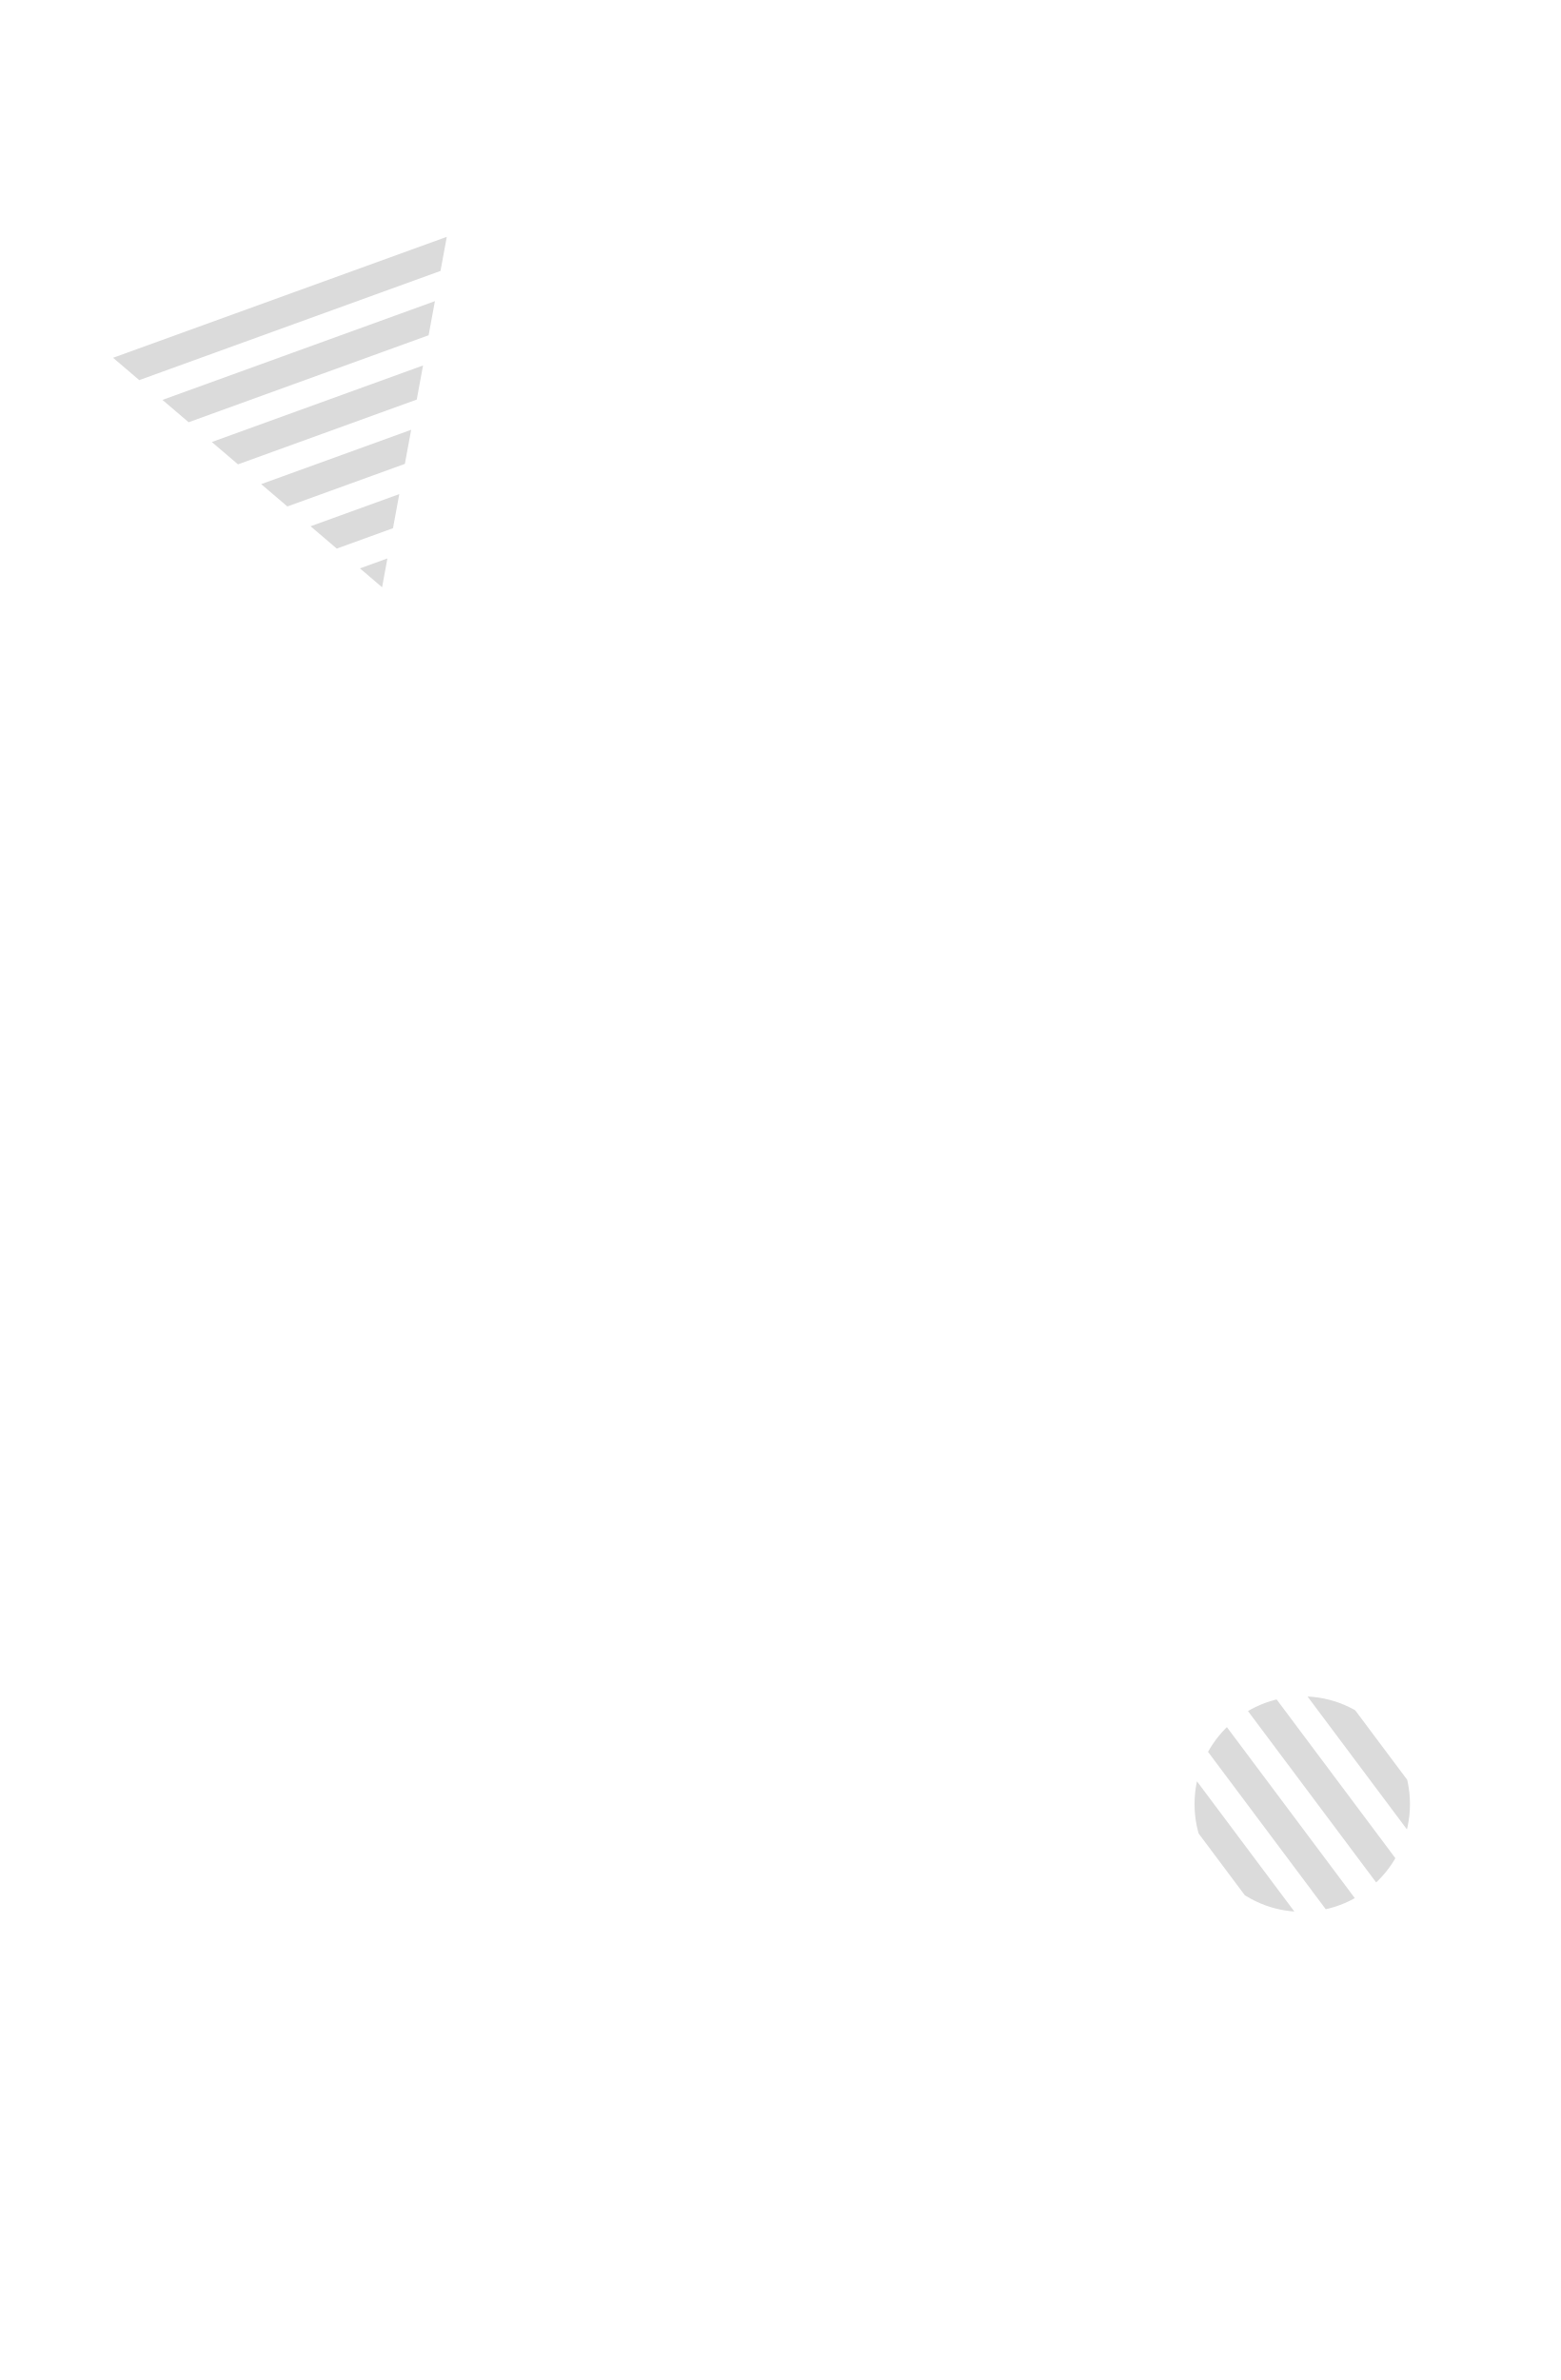
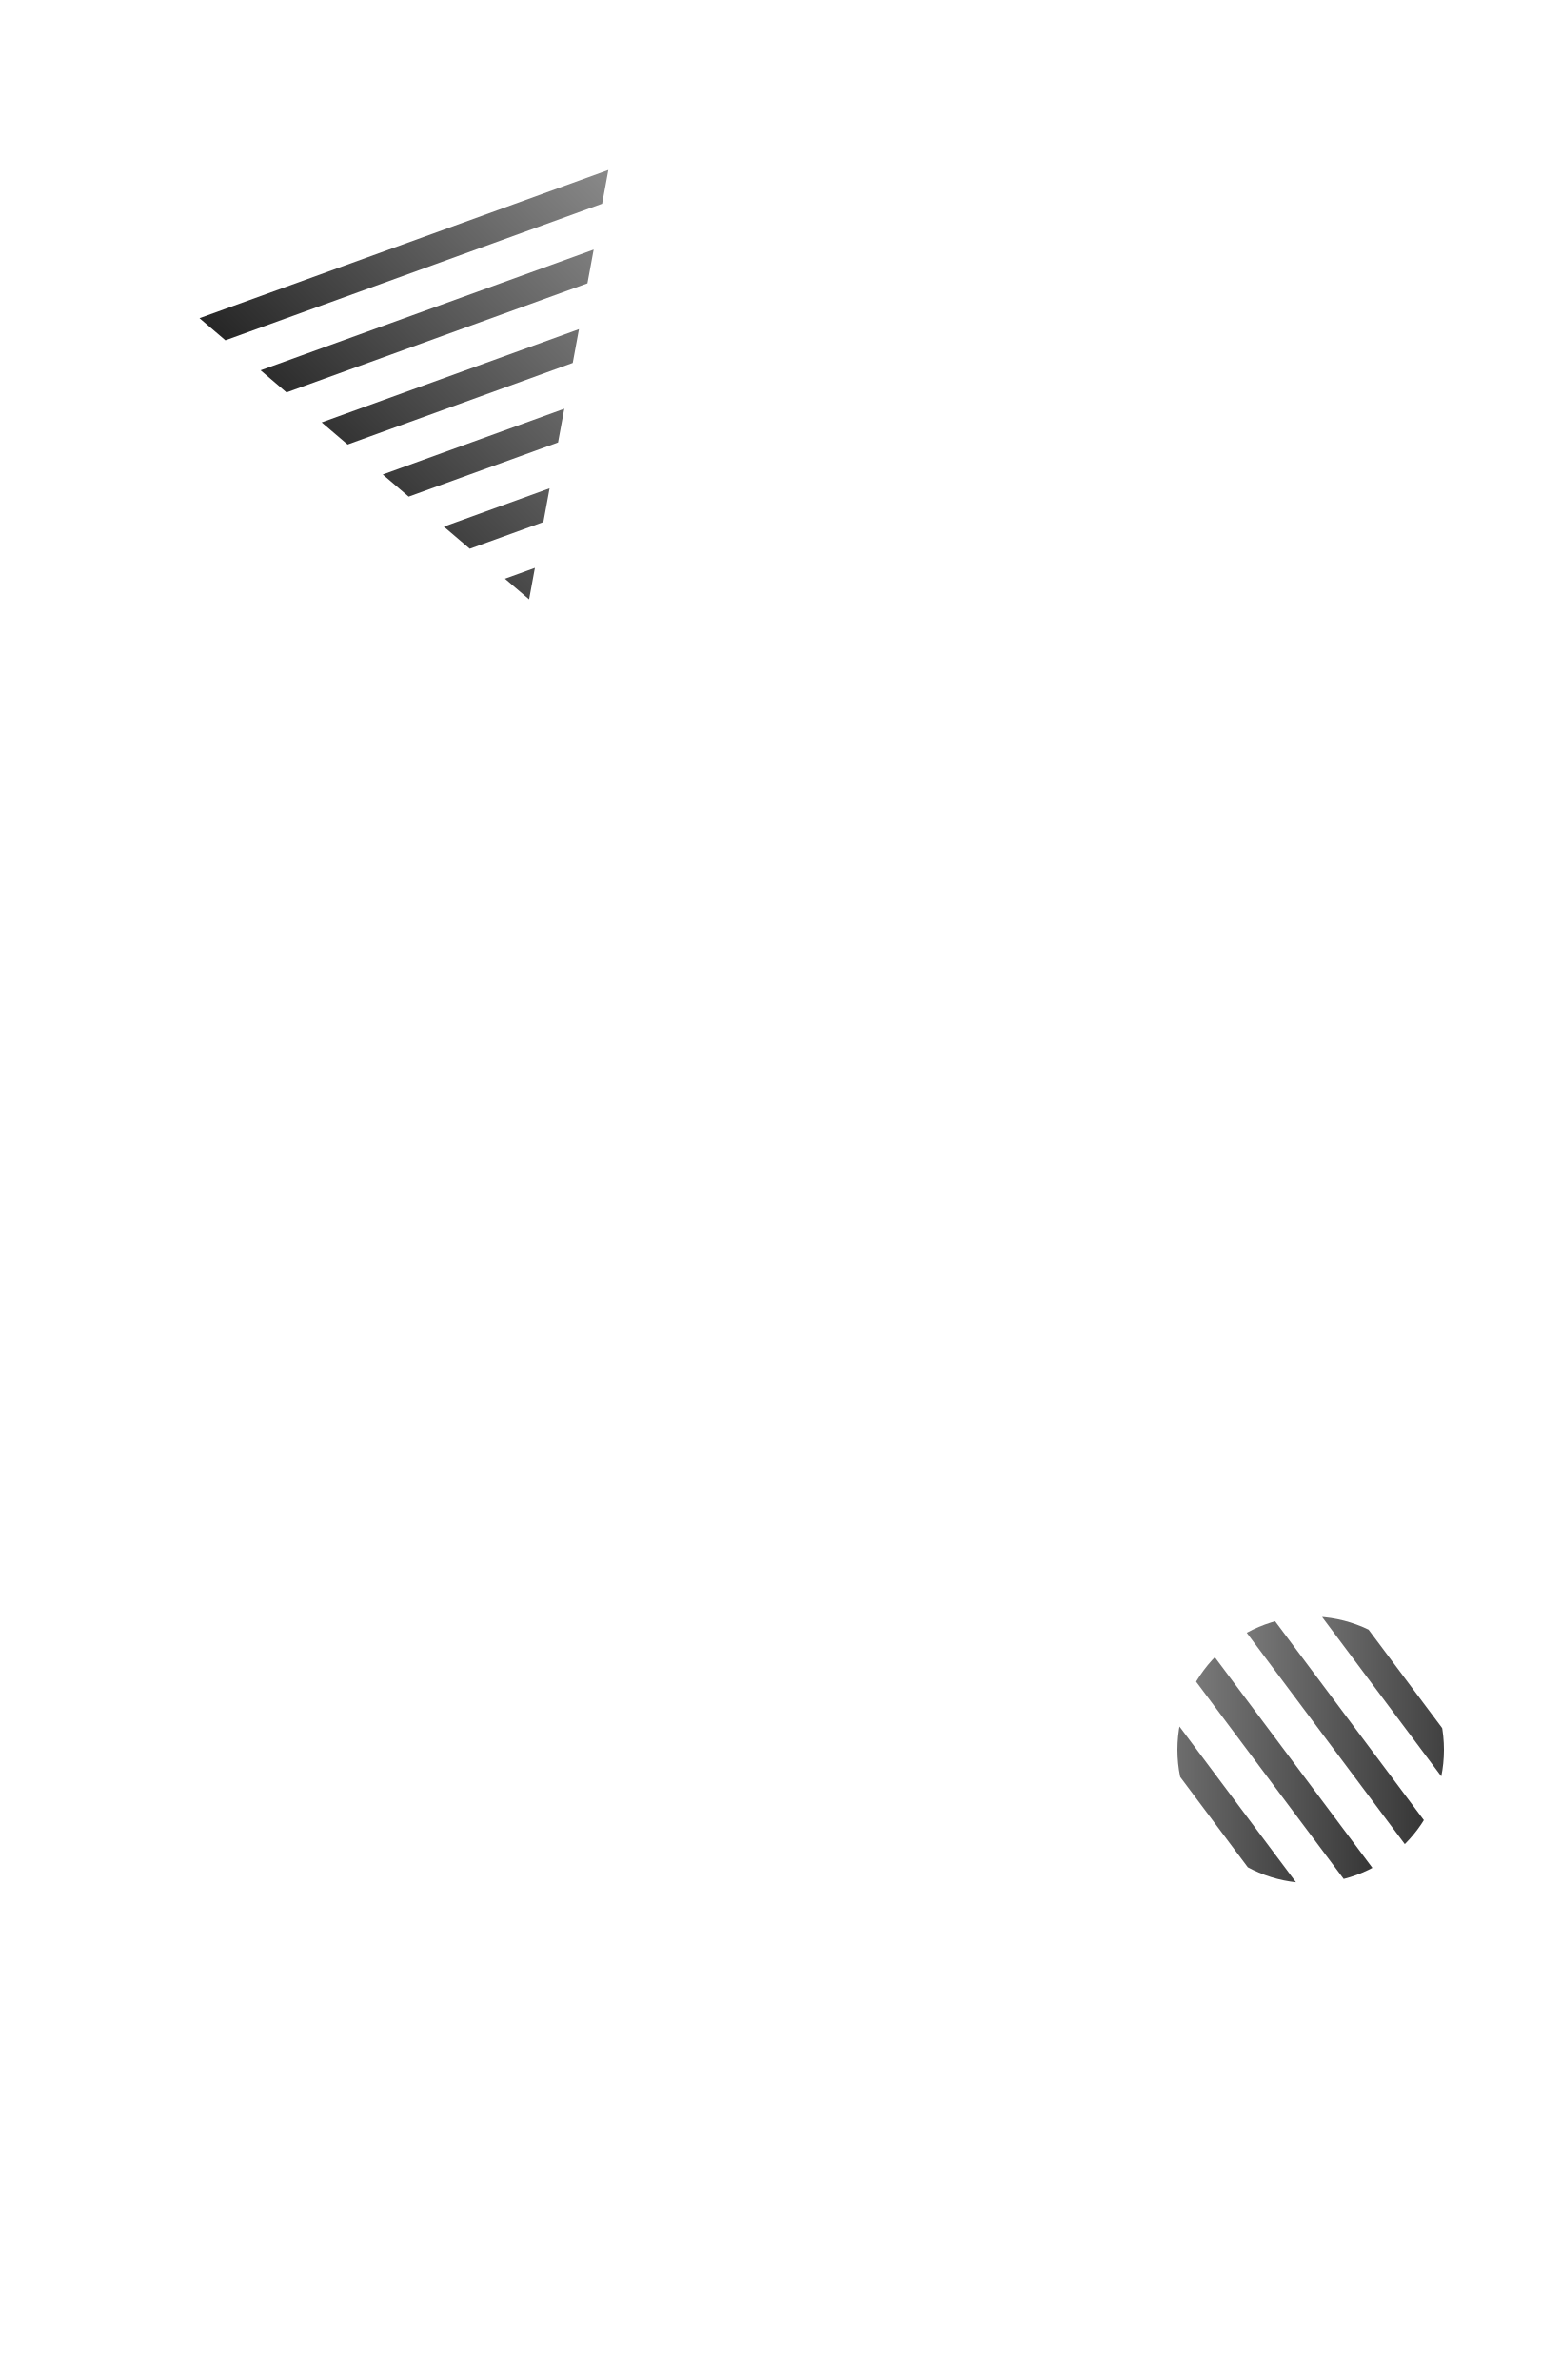
- <svg xmlns="http://www.w3.org/2000/svg" viewBox="0 0 896 1366">
+ <svg xmlns="http://www.w3.org/2000/svg" xmlns:xlink="http://www.w3.org/1999/xlink" viewBox="0 0 896 1366">
  <defs>
-     <style>.cls-1,.cls-3{fill:none;}.cls-2{clip-path:url(#clip-path);}.cls-3{stroke:#dbdbdb;stroke-linecap:round;stroke-miterlimit:10;stroke-width:17.17px;}.cls-4{clip-path:url(#clip-path-2);}</style>
+     <style>.cls-1,.cls-10,.cls-11,.cls-12,.cls-13,.cls-14,.cls-15,.cls-3,.cls-4,.cls-5,.cls-6,.cls-7,.cls-8{fill:none;}.cls-2{clip-path:url(#clip-path);}.cls-10,.cls-11,.cls-12,.cls-13,.cls-14,.cls-15,.cls-3,.cls-4,.cls-5,.cls-6,.cls-7,.cls-8{stroke-linecap:round;stroke-linejoin:round;stroke-width:17px;}.cls-3{stroke:url(#linear-gradient);}.cls-4{stroke:url(#linear-gradient-2);}.cls-5{stroke:url(#linear-gradient-3);}.cls-6{stroke:url(#linear-gradient-4);}.cls-7{stroke:url(#linear-gradient-5);}.cls-8{stroke:url(#linear-gradient-6);}.cls-9{clip-path:url(#clip-path-2);}.cls-10{stroke:url(#linear-gradient-7);}.cls-11{stroke:url(#linear-gradient-8);}.cls-12{stroke:url(#linear-gradient-9);}.cls-13{stroke:url(#linear-gradient-10);}.cls-14{stroke:url(#linear-gradient-11);}.cls-15{stroke:url(#linear-gradient-12);}</style>
    <clipPath id="clip-path">
-       <polygon class="cls-1" points="256.96 133.34 61.72 202.63 219.34 337.06 256.96 133.34" />
+       <polygon class="cls-1" points="350.27 91.95 108.72 177.67 303.73 344 350.27 91.95" />
    </clipPath>
+     <linearGradient id="linear-gradient" x1="526.69" y1="-103.02" x2="70.86" y2="352.81" gradientUnits="userSpaceOnUse">
+       <stop offset="0" stop-color="#fff" />
+       <stop offset="0.9" />
+     </linearGradient>
+     <linearGradient id="linear-gradient-2" x1="546.21" y1="-67.48" x2="90.39" y2="388.35" xlink:href="#linear-gradient" />
+     <linearGradient id="linear-gradient-3" x1="565.74" y1="-31.93" x2="109.91" y2="423.89" xlink:href="#linear-gradient" />
+     <linearGradient id="linear-gradient-4" x1="585.26" y1="3.61" x2="129.43" y2="459.44" xlink:href="#linear-gradient" />
+     <linearGradient id="linear-gradient-5" x1="604.78" y1="39.15" x2="148.96" y2="494.98" xlink:href="#linear-gradient" />
+     <linearGradient id="linear-gradient-6" x1="624.31" y1="74.69" x2="168.48" y2="530.52" xlink:href="#linear-gradient" />
    <clipPath id="clip-path-2">
-       <circle class="cls-1" cx="747.56" cy="1035.46" r="61.83" />
+       <circle class="cls-1" cx="752.4" cy="1004.28" r="76.5" />
    </clipPath>
+     <linearGradient id="linear-gradient-7" x1="567.27" y1="879.6" x2="999.4" y2="879.6" xlink:href="#linear-gradient" />
+     <linearGradient id="linear-gradient-8" x1="538.93" y1="908.6" x2="971.06" y2="908.6" xlink:href="#linear-gradient" />
+     <linearGradient id="linear-gradient-9" x1="510.59" y1="937.61" x2="942.72" y2="937.61" xlink:href="#linear-gradient" />
+     <linearGradient id="linear-gradient-10" x1="482.25" y1="966.61" x2="914.38" y2="966.61" xlink:href="#linear-gradient" />
+     <linearGradient id="linear-gradient-11" x1="453.9" y1="995.61" x2="886.04" y2="995.61" xlink:href="#linear-gradient" />
+     <linearGradient id="linear-gradient-12" x1="425.56" y1="1024.62" x2="857.7" y2="1024.62" xlink:href="#linear-gradient" />
  </defs>
-   <g id="Hi-bg-top">
+   <g id="Hi-bg-stroked-2">
    <g class="cls-2">
-       <line class="cls-3" x1="-47.96" y1="255.38" x2="478.63" y2="64.56" />
-       <line class="cls-3" x1="-32.18" y1="284.11" x2="494.41" y2="93.29" />
-       <line class="cls-3" x1="-16.4" y1="312.83" x2="510.19" y2="122.02" />
-       <line class="cls-3" x1="-0.63" y1="341.56" x2="525.97" y2="150.74" />
-       <line class="cls-3" x1="15.15" y1="370.29" x2="541.75" y2="179.47" />
-       <line class="cls-3" x1="30.93" y1="399.02" x2="557.53" y2="208.2" />
+       <line class="cls-3" x1="-26.99" y1="242.94" x2="624.54" y2="6.85" />
+       <line class="cls-4" x1="-7.46" y1="278.48" x2="644.06" y2="42.39" />
+       <line class="cls-5" x1="12.06" y1="314.02" x2="663.59" y2="77.94" />
+       <line class="cls-6" x1="31.58" y1="349.56" x2="683.11" y2="113.48" />
+       <line class="cls-7" x1="51.11" y1="385.11" x2="702.63" y2="149.02" />
+       <line class="cls-8" x1="70.63" y1="420.65" x2="722.15" y2="184.56" />
    </g>
-     <g class="cls-4">
-       <line class="cls-3" x1="604.79" y1="710.44" x2="940.33" y2="1158.92" />
-       <line class="cls-3" x1="581.89" y1="733.89" x2="917.42" y2="1182.37" />
-       <line class="cls-3" x1="558.98" y1="757.33" x2="894.52" y2="1205.81" />
-       <line class="cls-3" x1="536.07" y1="780.77" x2="871.61" y2="1229.25" />
-       <line class="cls-3" x1="513.17" y1="804.22" x2="848.7" y2="1252.69" />
-       <line class="cls-3" x1="490.26" y1="827.66" x2="825.8" y2="1276.14" />
+     <g class="cls-9">
+       <line class="cls-10" x1="575.77" y1="602.16" x2="990.9" y2="1157.03" />
+       <line class="cls-11" x1="547.43" y1="631.16" x2="962.56" y2="1186.04" />
+       <line class="cls-12" x1="519.09" y1="660.17" x2="934.22" y2="1215.04" />
+       <line class="cls-13" x1="490.75" y1="689.17" x2="905.88" y2="1244.05" />
+       <line class="cls-14" x1="462.4" y1="718.18" x2="877.54" y2="1273.05" />
+       <line class="cls-15" x1="434.06" y1="747.18" x2="849.2" y2="1302.06" />
    </g>
  </g>
</svg>
